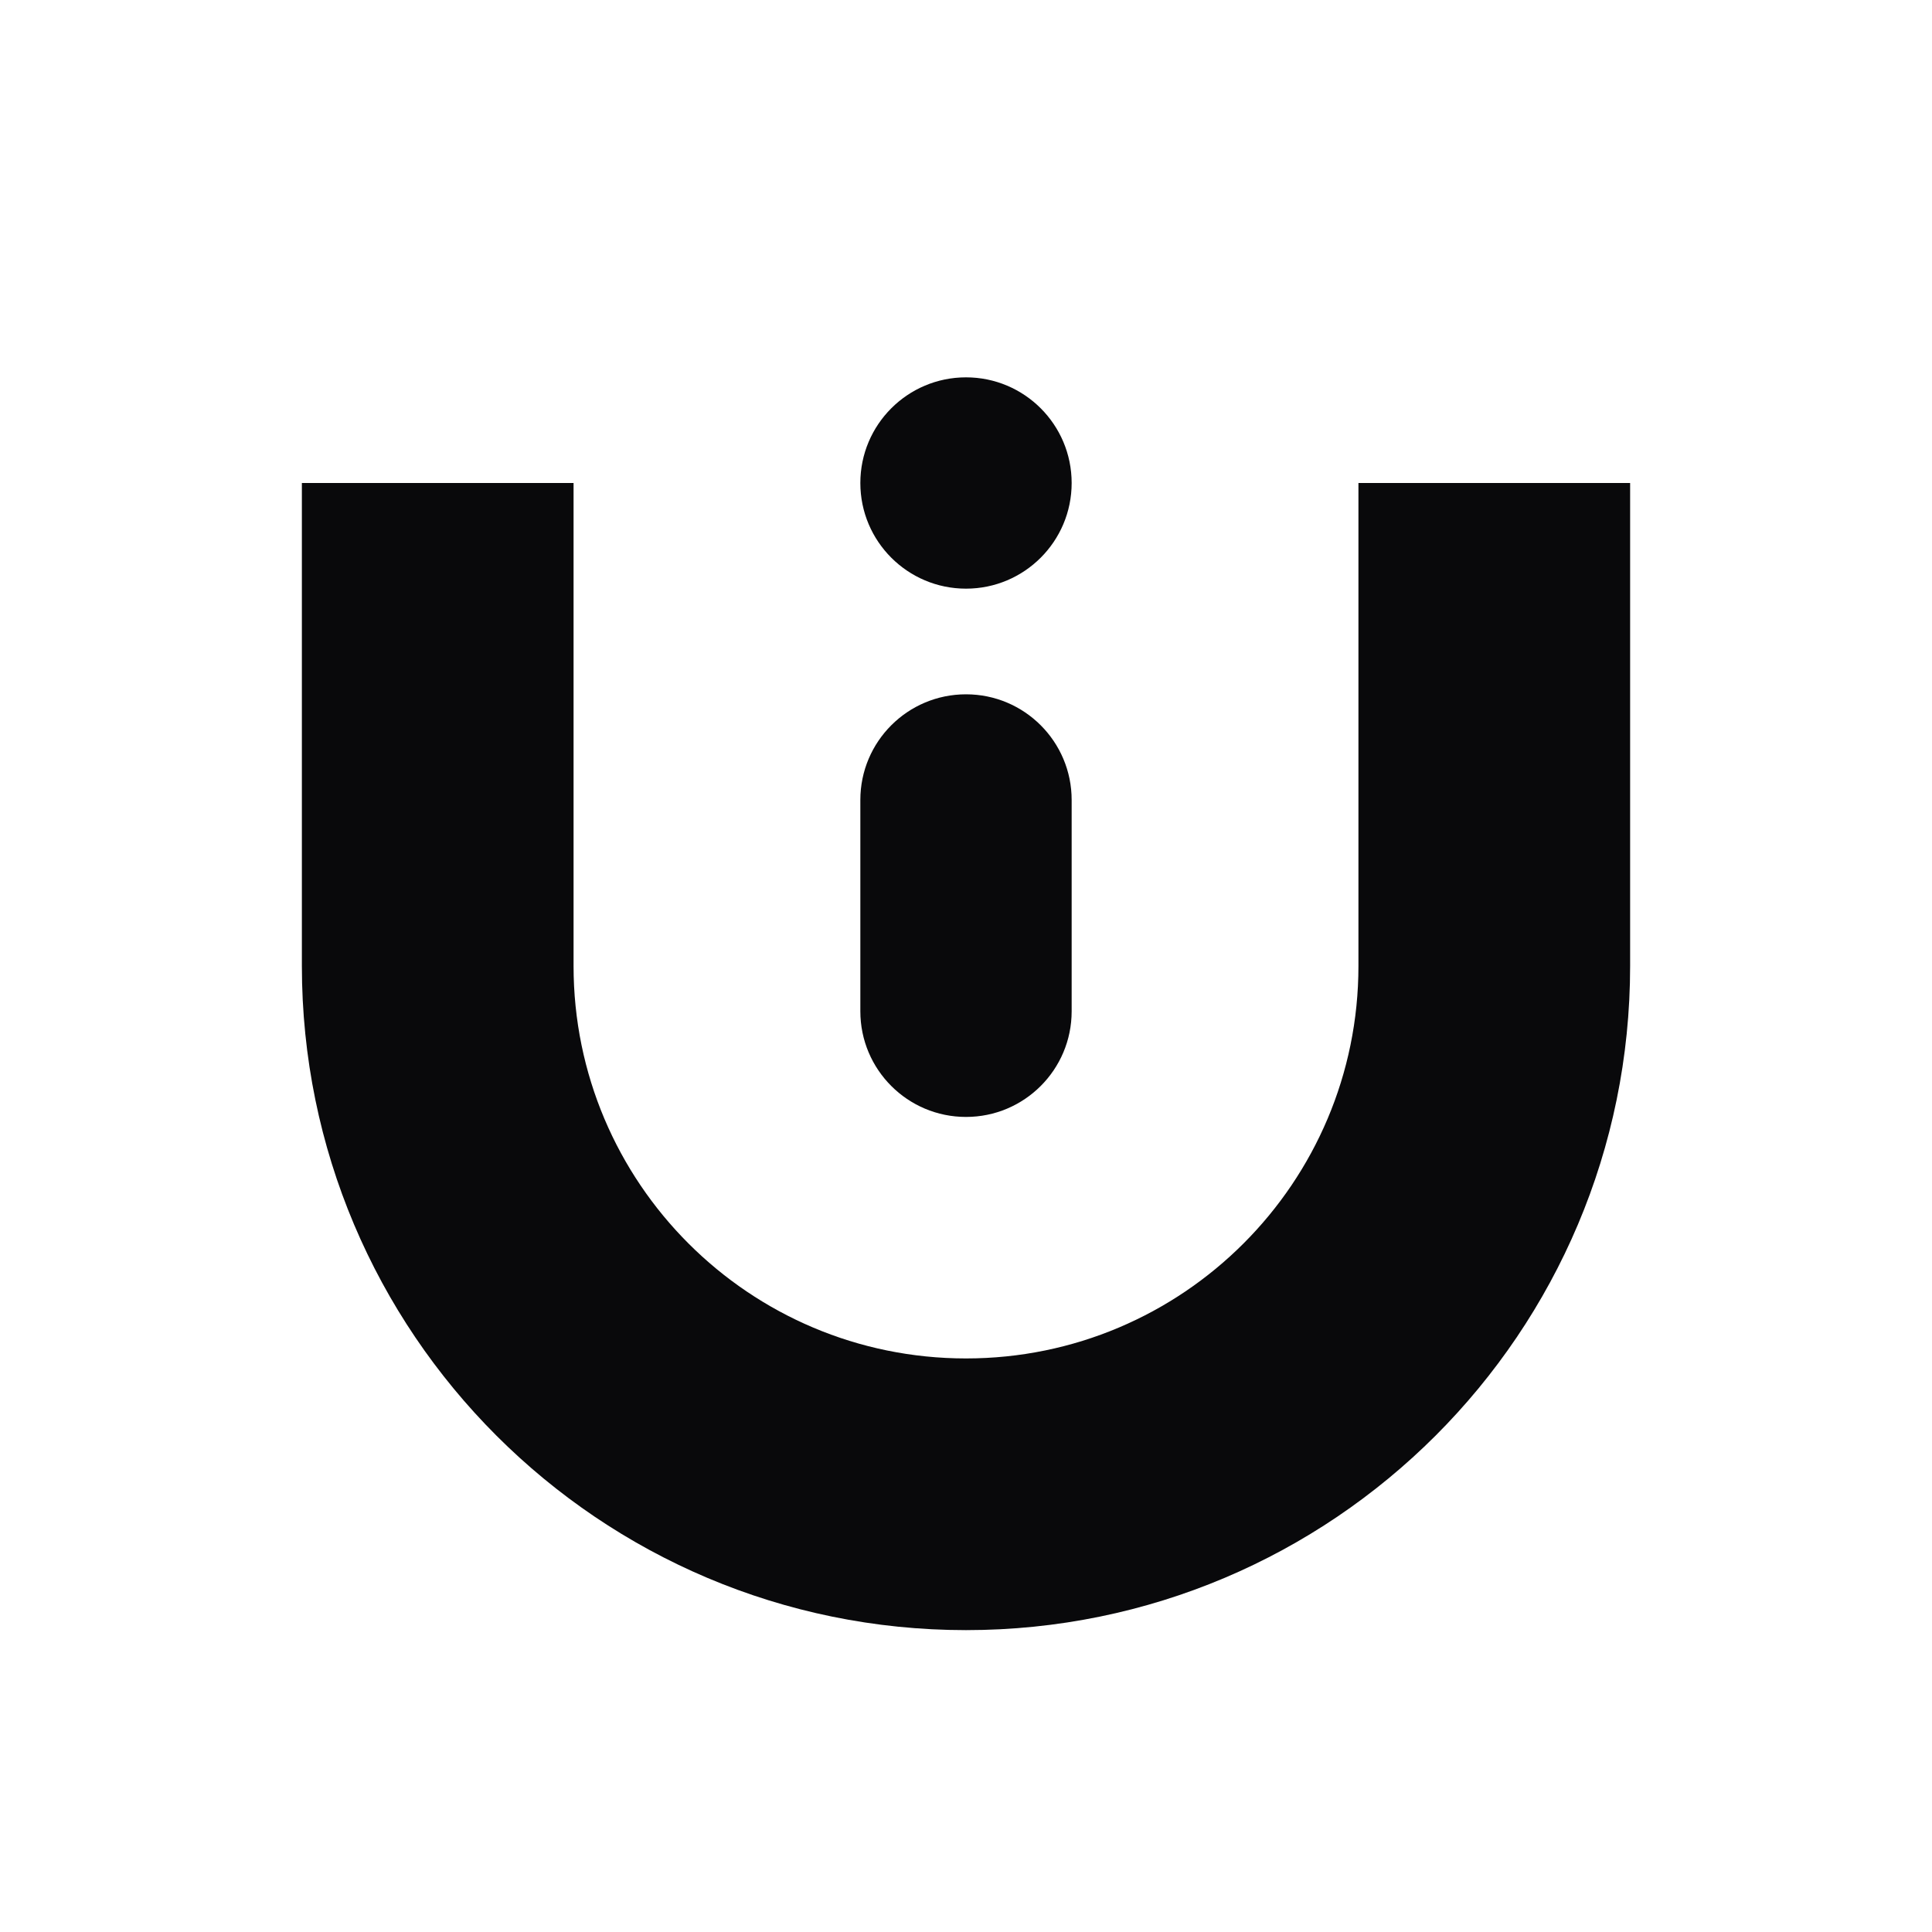
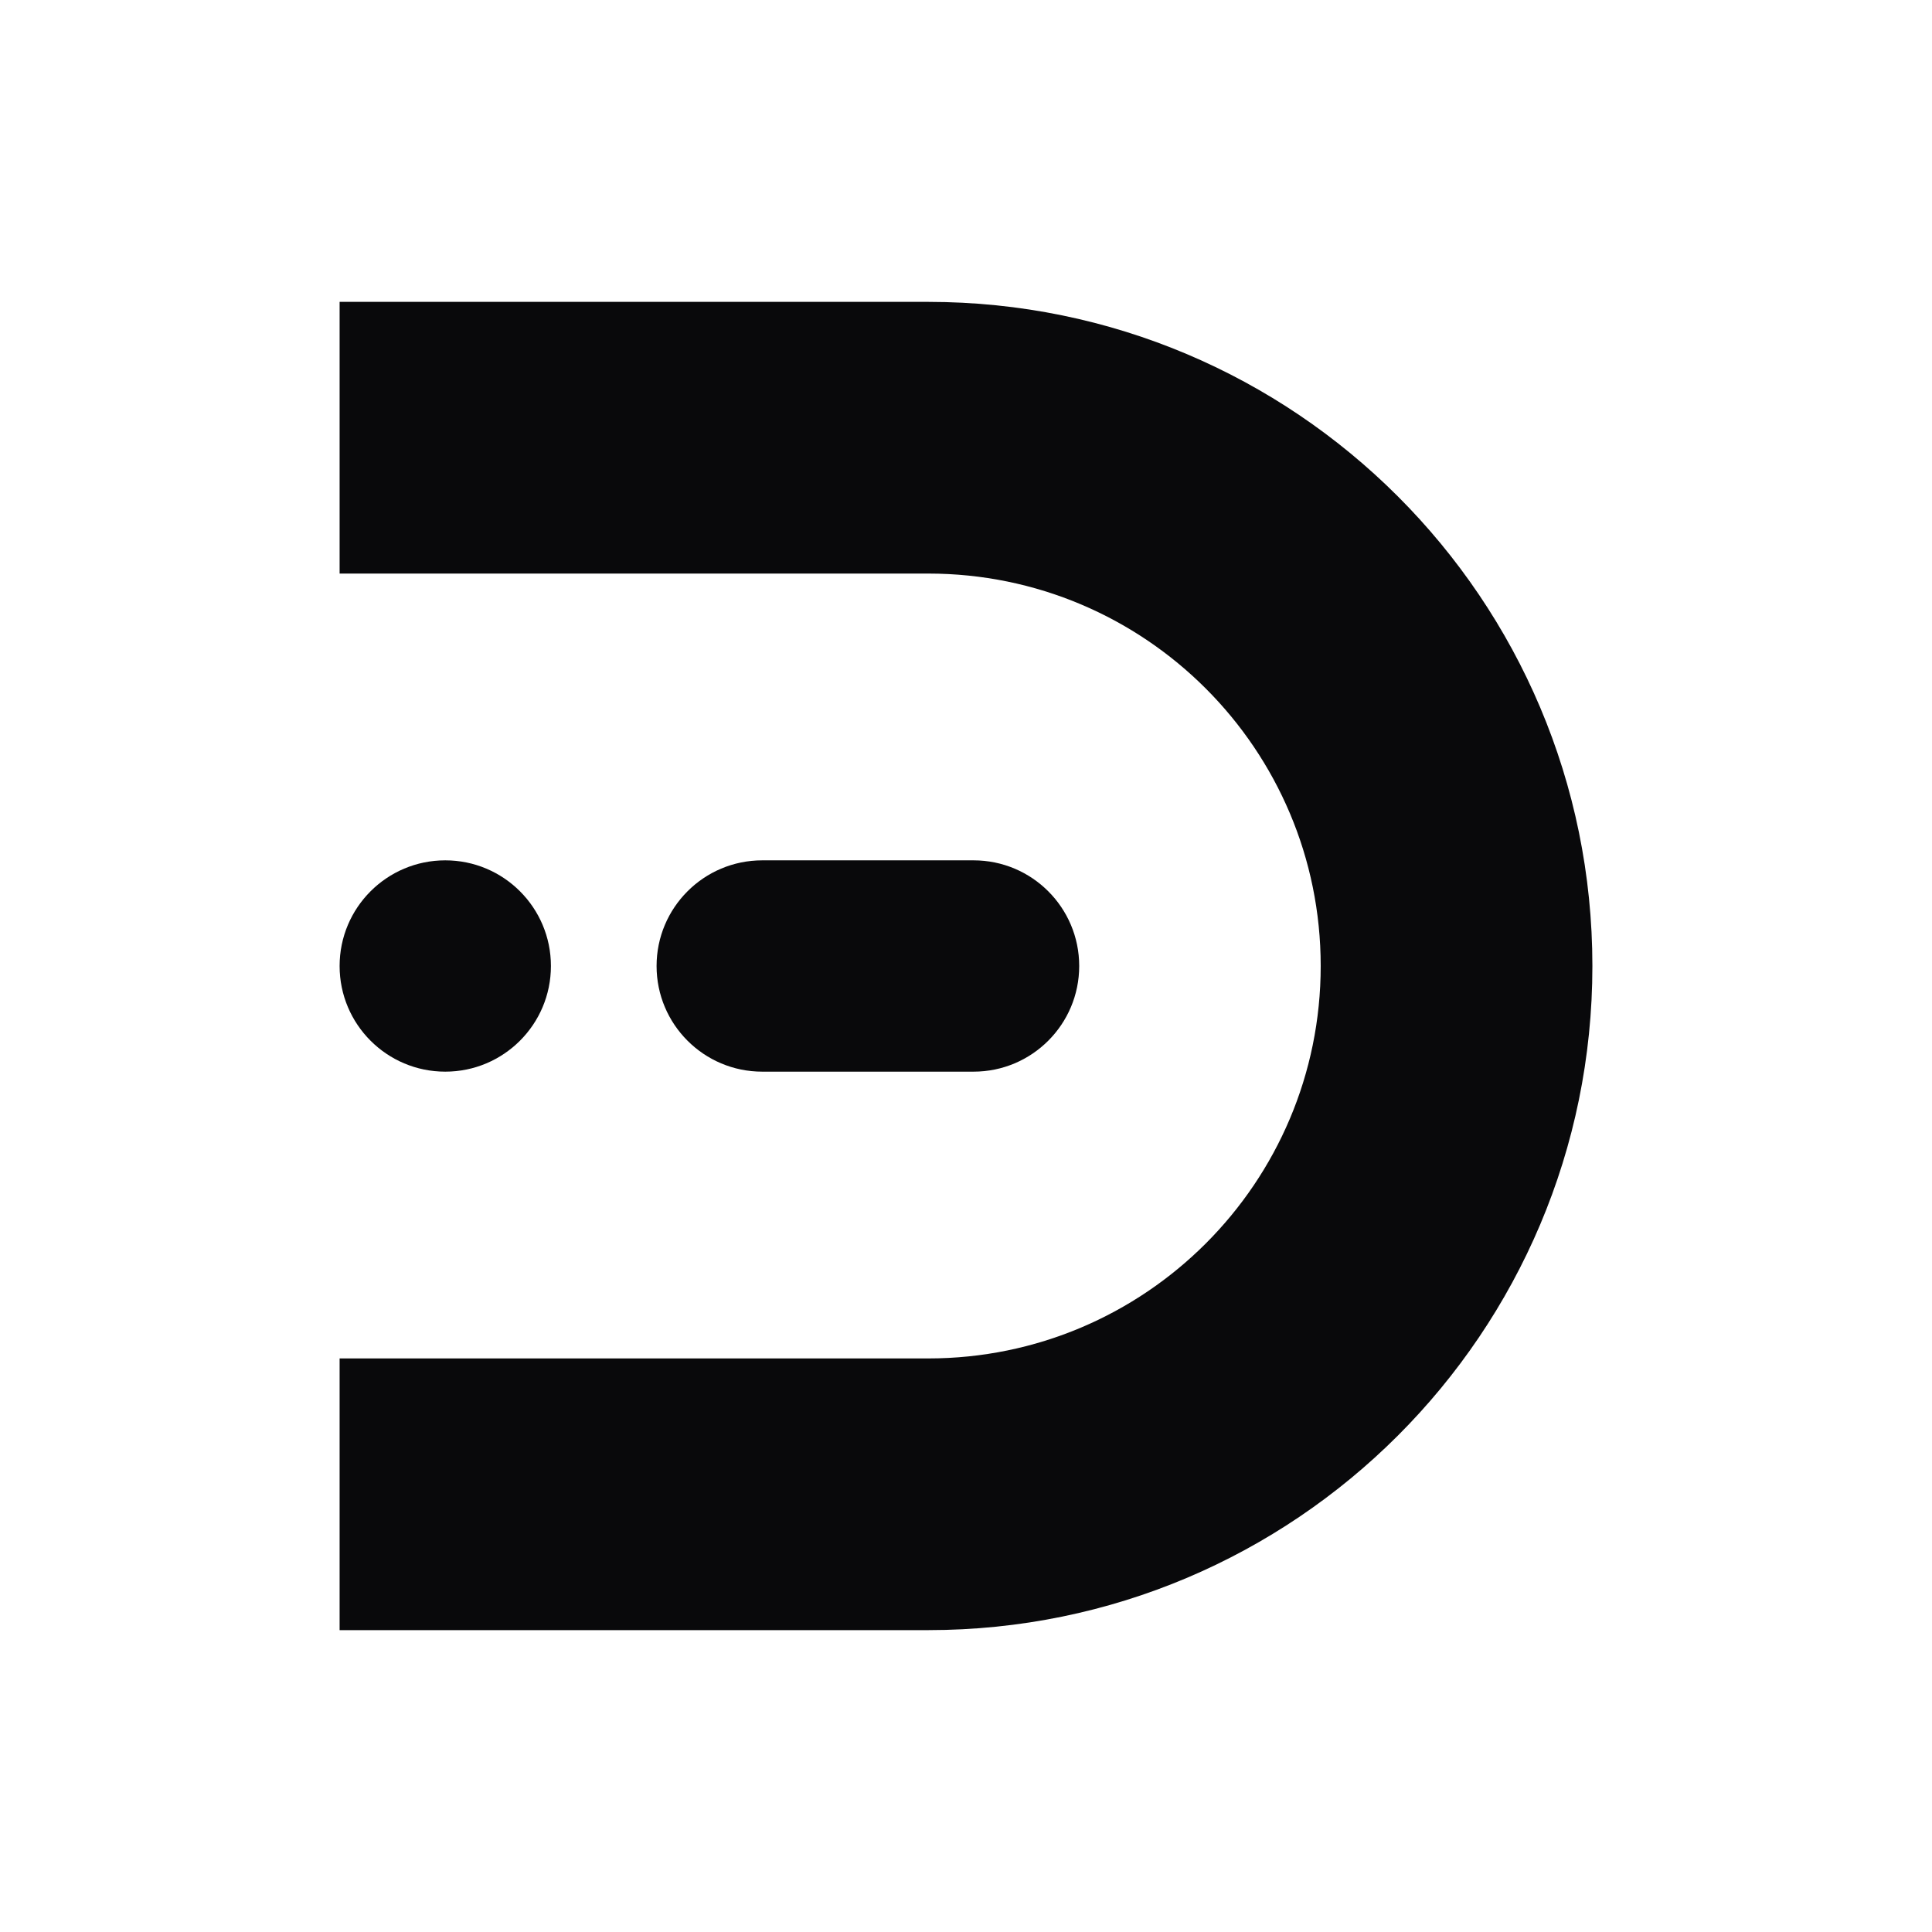
<svg xmlns="http://www.w3.org/2000/svg" viewBox="0 0 256 256" width="256" height="256" role="img" aria-labelledby="title">
-   <g id="symbol" fill="#09090B">
-     <path d="M40 64 H76 V128 C76 156.719 99.281 180 128 180 C156.719 180 180 156.719 180 128 V64 H216 V128 C216 176.601 176.601 216 128 216 C79.399 216 40 176.601 40 128 Z" />
-     <rect x="114" y="92" width="28" height="56" rx="14" />
-     <circle cx="128" cy="64" r="14" />
+   <g id="symbol" fill="#09090B" transform="rotate(-90 128 128)">
+     <path d="M40 45 H76 V123 C76 151.719 99.281 175 128 175 C156.719 175 180 151.719 180 123 V45 H216 V123 C216 171.601 176.601 211 128 211 C79.399 211 40 171.601 40 123 Z" />
+     <rect x="114" y="87" width="28" height="56" rx="14" />
+     <circle cx="128" cy="59" r="14" />
  </g>
</svg>
